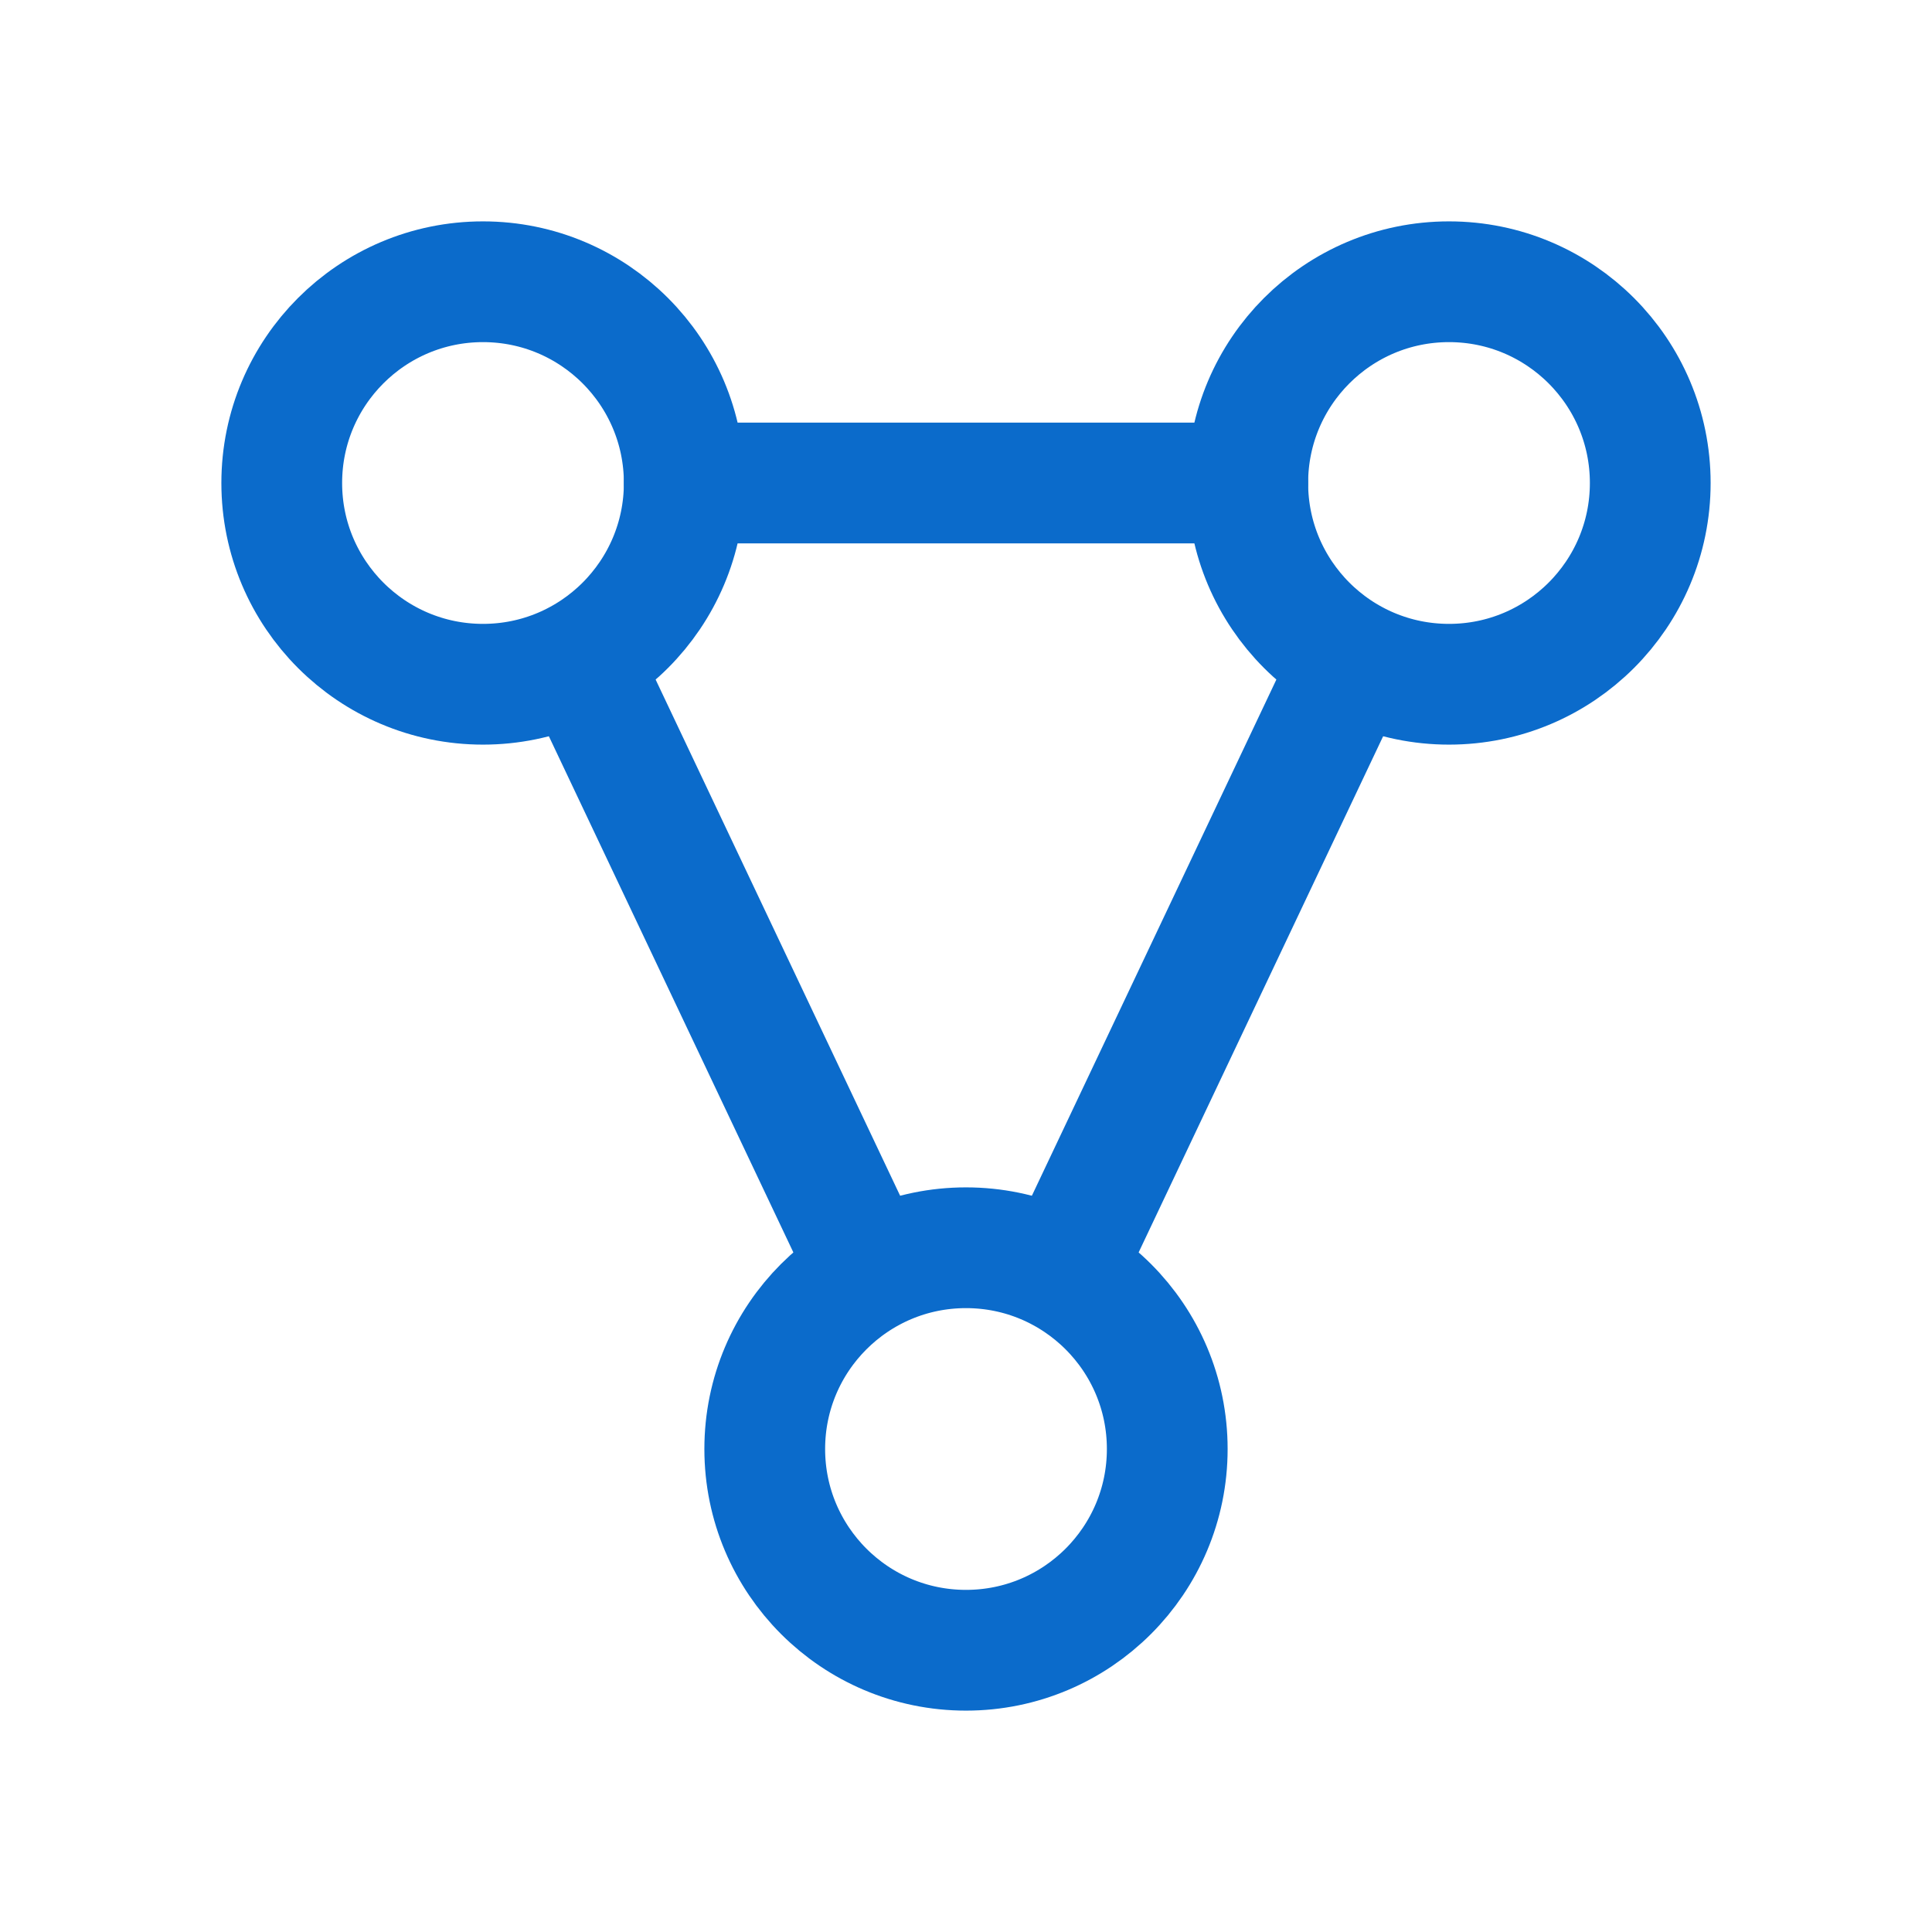
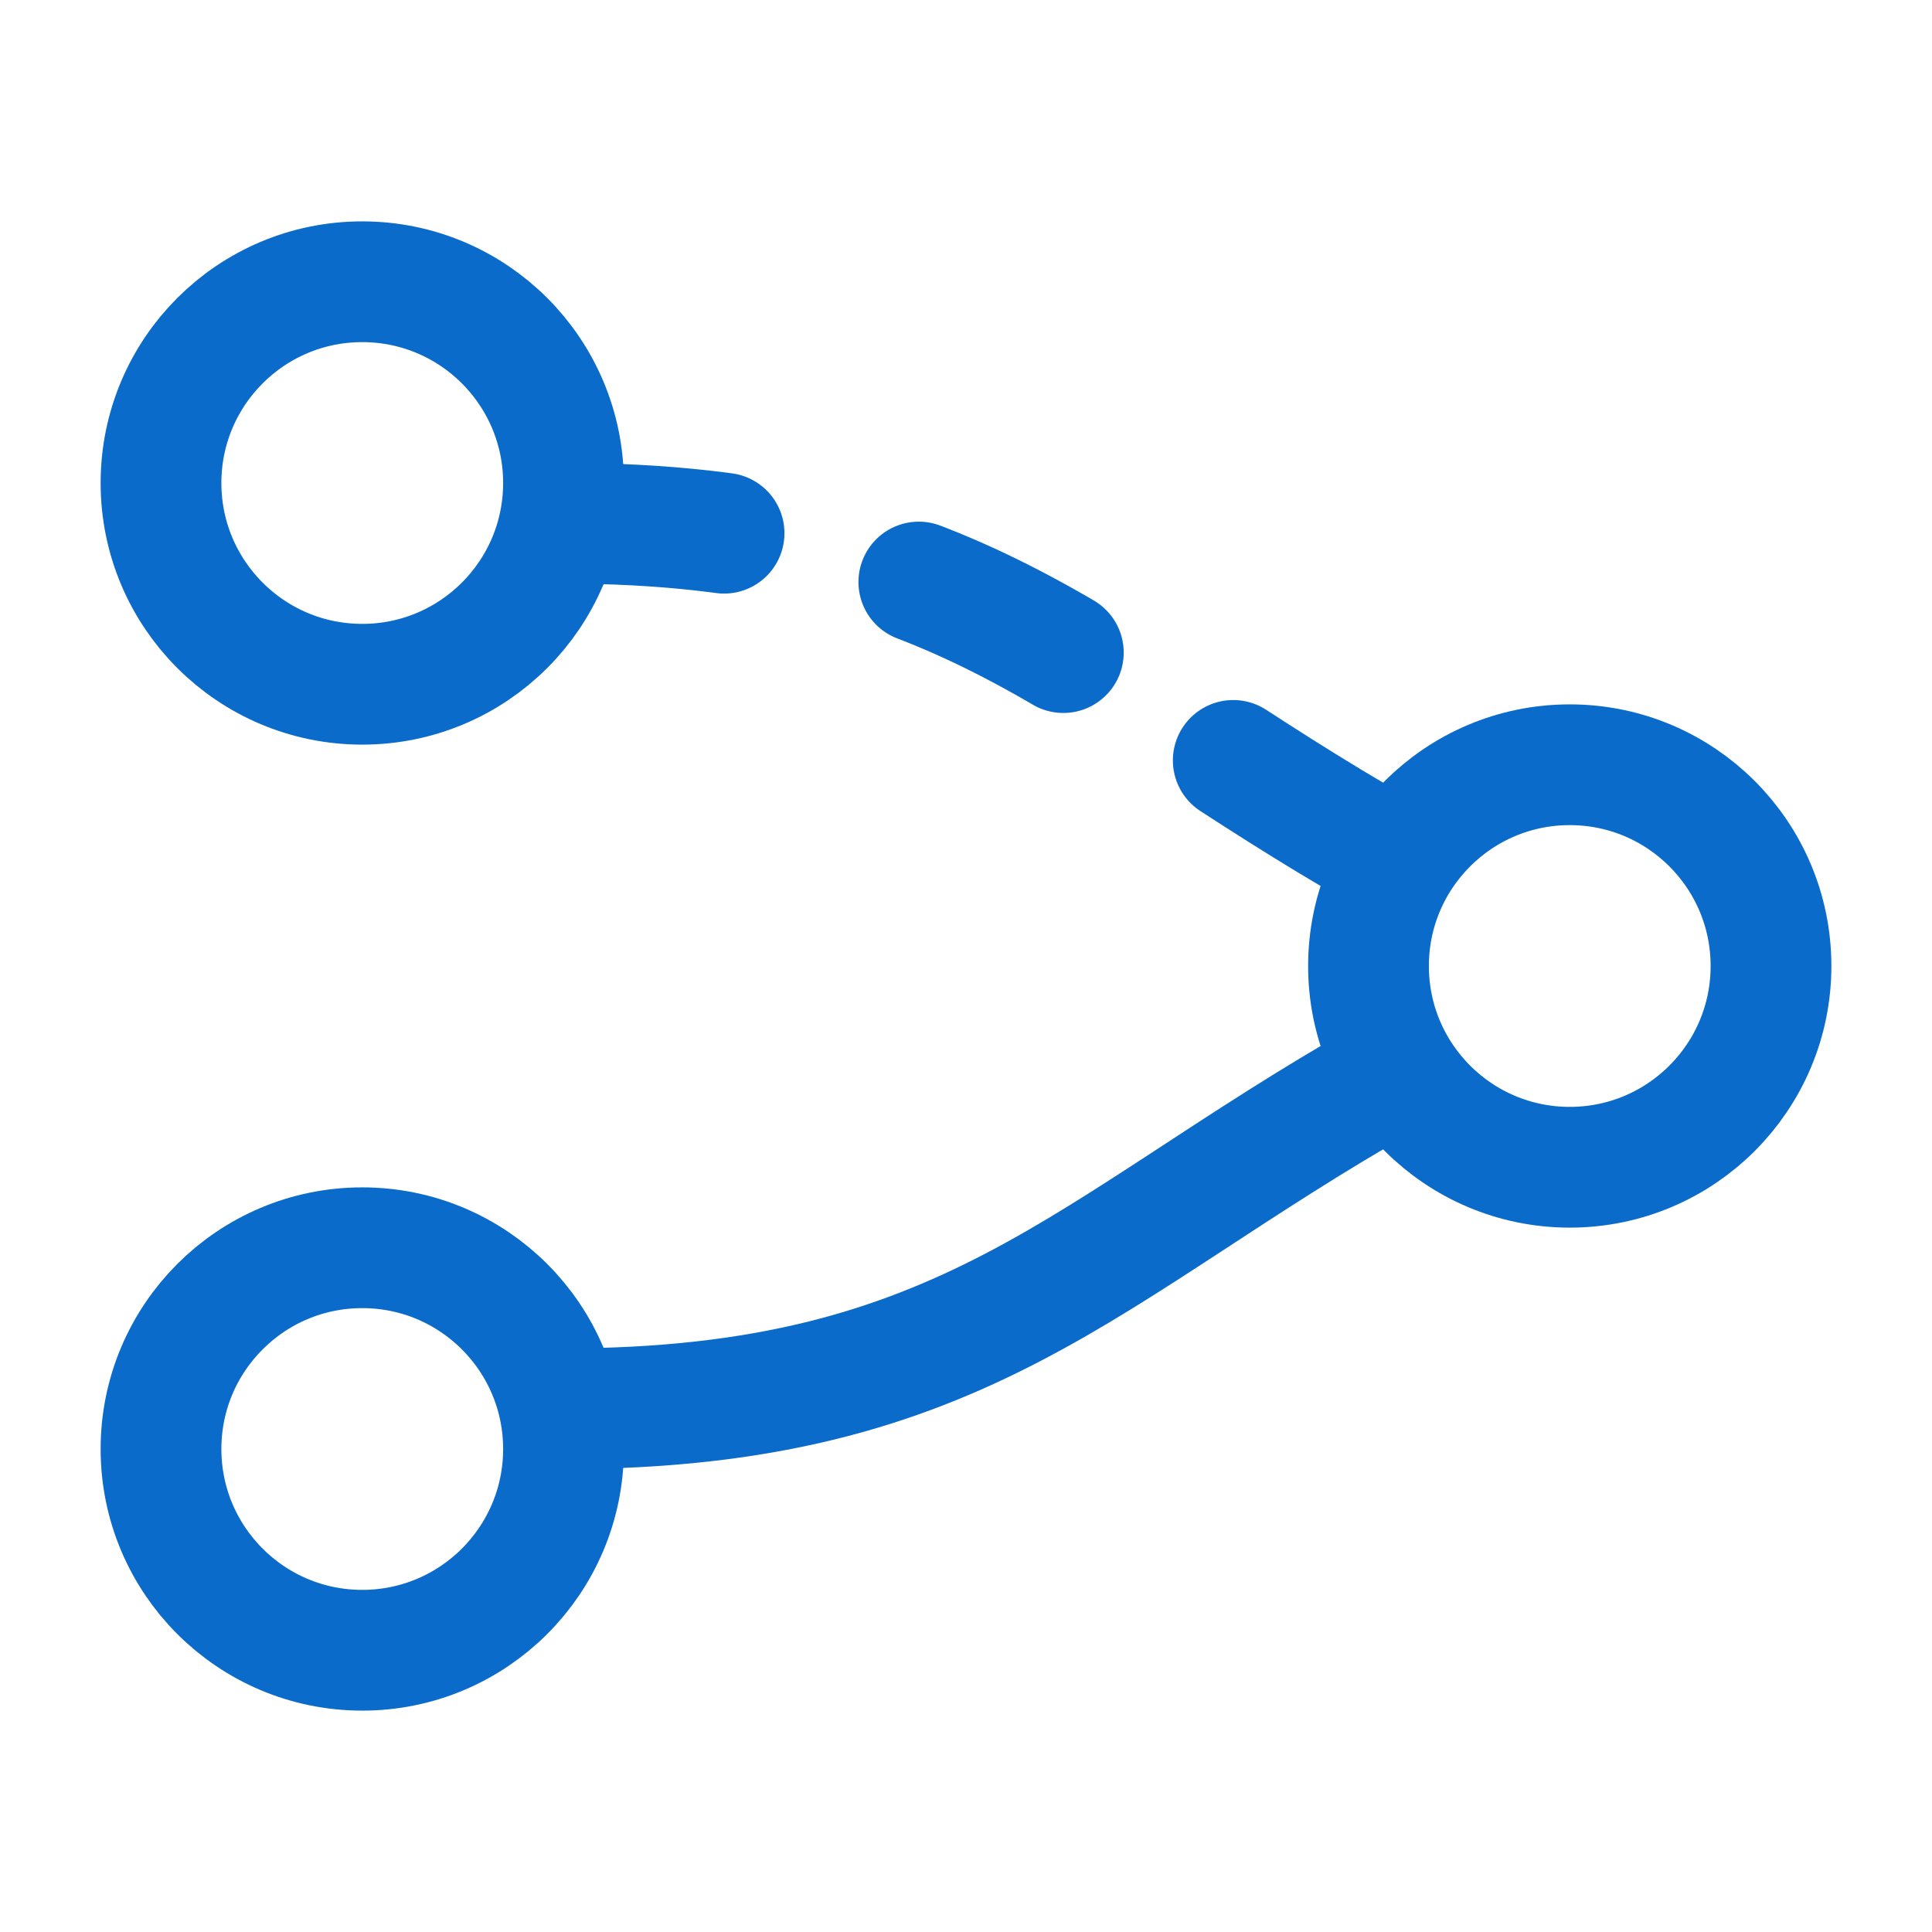
<svg xmlns="http://www.w3.org/2000/svg" viewBox="0 0 24 24" width="24" height="24" fill="none" stroke="#0b6bcb" stroke-width="1.5" stroke-linecap="round" stroke-linejoin="round">
-   <circle cx="6" cy="6" r="2.5" />
-   <circle cx="18" cy="6" r="2.5" />
-   <circle cx="12" cy="18" r="2.5" />
-   <path d="M8.5 6h7M7.2 8.2l3.6 7.6M16.8 8.2l-3.6 7.6" />
+   <circle cx="4.5" cy="6" r="2.5" />
+   <circle cx="4.5" cy="18" r="2.5" />
+   <circle cx="19.5" cy="12" r="2.5" />
+   <path d="M7 6.5C12 6.5 13.5 8.5 17.2 10.6" stroke-dasharray="2 2.5" />
+   <path d="M7 17.5C12 17.5 13.5 15.5 17.2 13.4" />
</svg>
